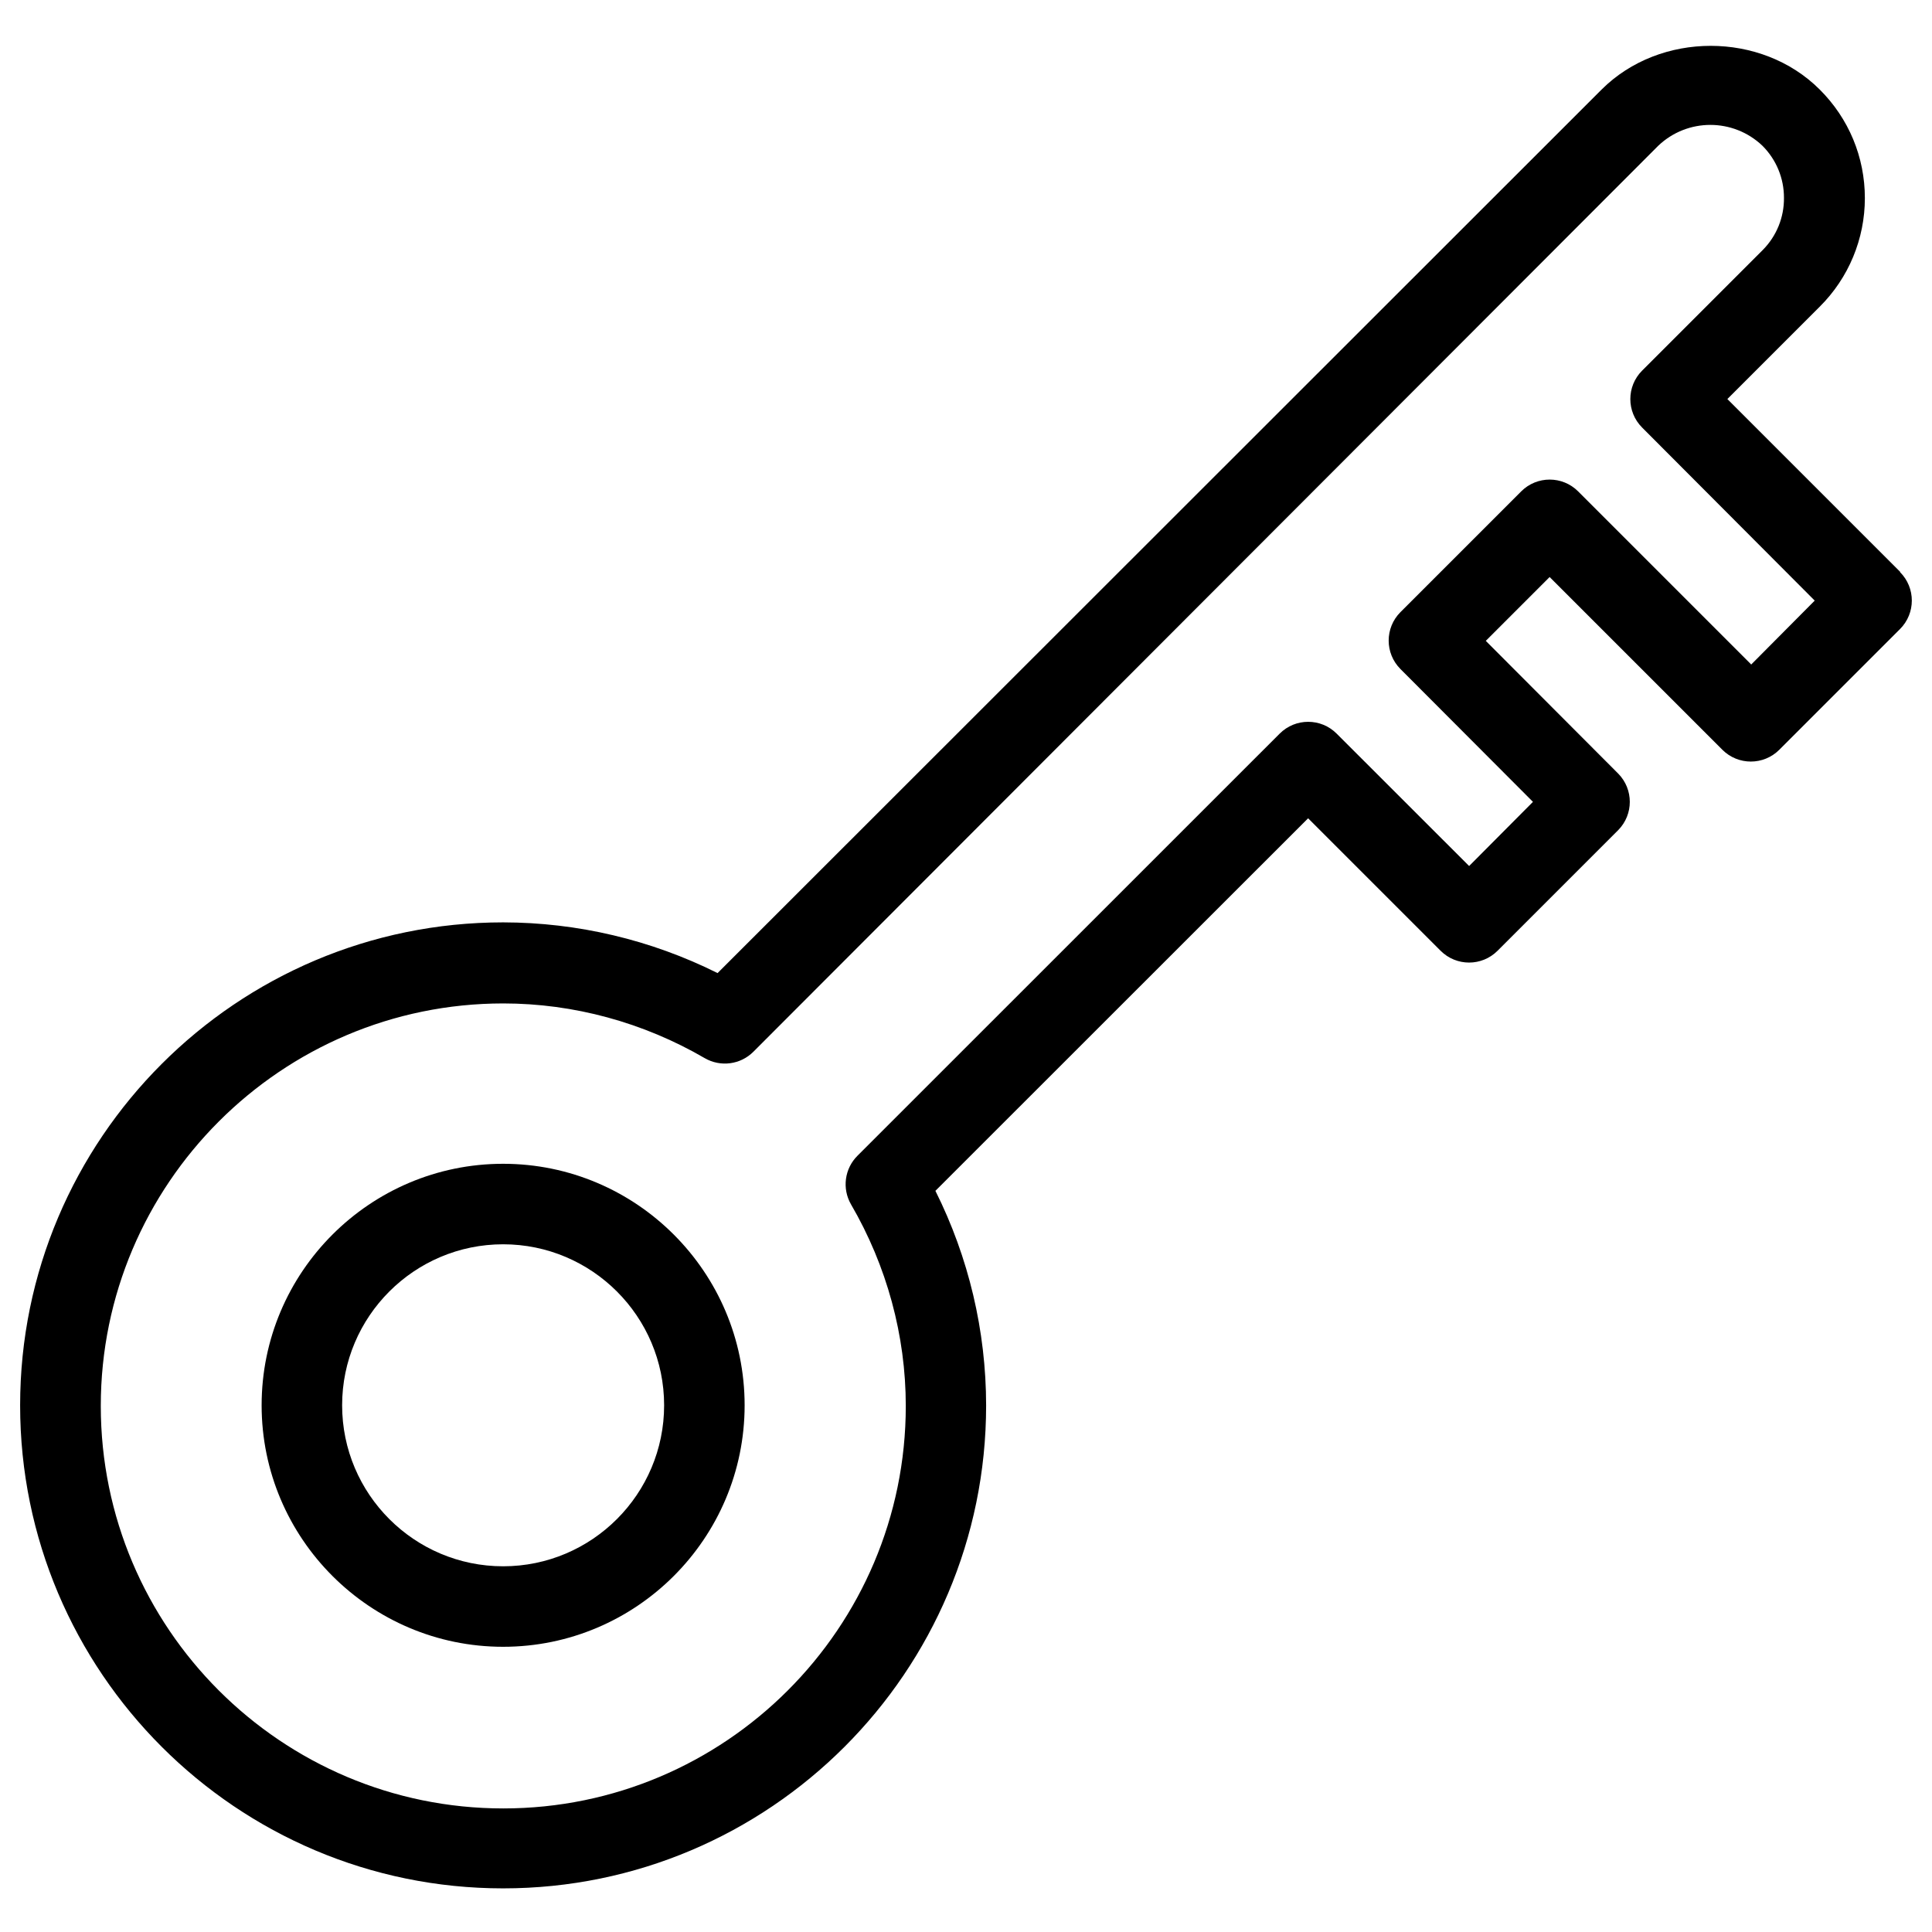
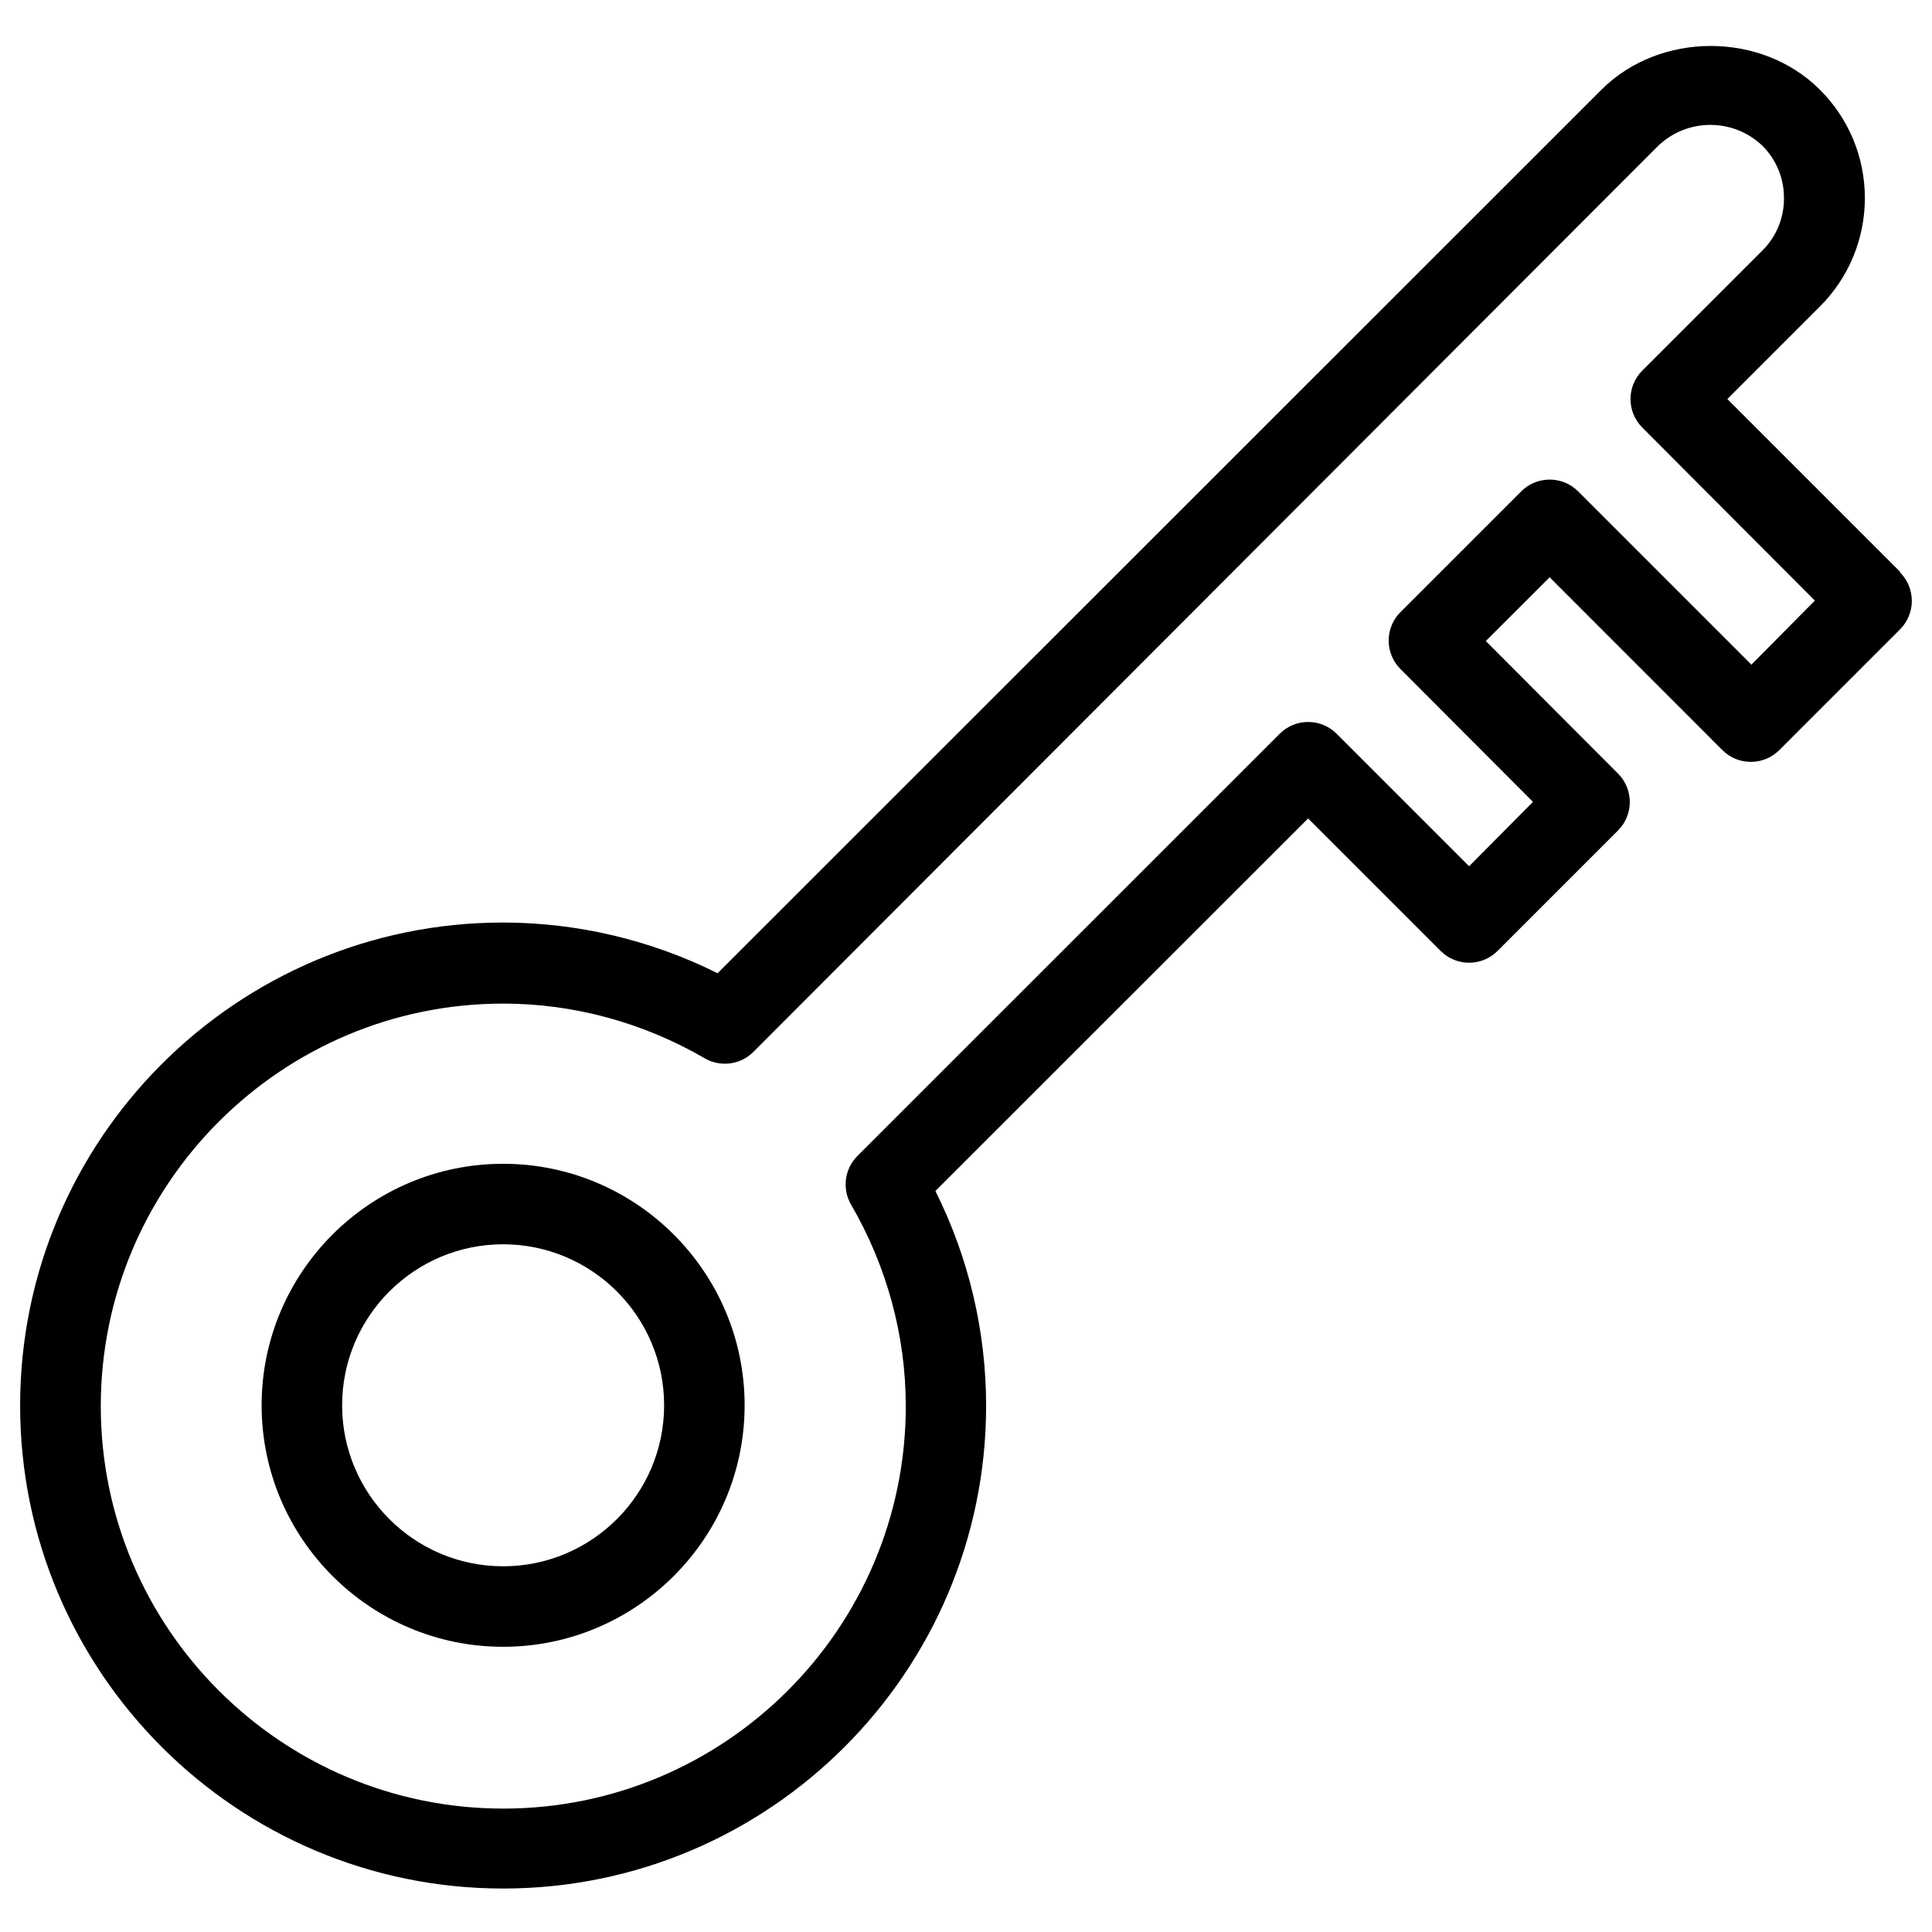
- <svg xmlns="http://www.w3.org/2000/svg" width="24" height="24" viewBox="0 0 24 24">
+ <svg xmlns="http://www.w3.org/2000/svg" width="24" height="24">
  <path d="M6.25 14.457c-1.654 0-3 1.346-3 3s1.346 3 3 3 3-1.346 3-3-1.346-3-3-3zm0 5c-1.103 0-2-.897-2-2s.897-2 2-2 2 .897 2 2-.897 2-2 2z" />
-   <path d="M23.604 7.103l-2.146-2.146 1.146-1.146a1.9 1.9 0 0 0 .562-1.35c0-.51-.2-.99-.562-1.35-.724-.722-1.982-.722-2.707 0L8.914 12.088a5.98 5.98 0 0 0-2.664-.63c-3.31 0-6 2.69-6 6s2.69 6 6 6 6-2.69 6-6a5.97 5.97 0 0 0-.63-2.665l4.63-4.628 1.646 1.646a.5.5 0 0 0 .707 0l1.5-1.5a.5.5 0 0 0 0-.7l-1.646-1.65.793-.793 2.146 2.146a.5.5 0 0 0 .707 0l1.5-1.5a.5.5 0 0 0 0-.707zM21.75 8.25l-2.146-2.146a.5.5 0 0 0-.707 0l-1.5 1.5a.5.5 0 0 0 0 .707l1.646 1.65-.793.797-1.646-1.645a.5.5 0 0 0-.707 0l-5.245 5.244a.5.5 0 0 0-.08.605c.444.763.68 1.628.68 2.503 0 2.76-2.244 5-5 5s-5-2.24-5-5c0-2.755 2.242-5 5-5 .874 0 1.74.236 2.503.68a.5.5 0 0 0 .604-.08L20.6 1.81a.938.938 0 0 1 1.293 0 .91.91 0 0 1 .268.648.905.905 0 0 1-.262.646l-1.5 1.5a.5.5 0 0 0 0 .707l2.144 2.15-.79.795z" />
+   <path d="M23.604 7.103l-2.146-2.146 1.146-1.146a1.9 1.9 0 0 0 .562-1.35c0-.51-.2-.99-.562-1.35-.724-.72-1.982-.72-2.707 0L8.914 12.09a5.98 5.98 0 0 0-2.664-.63c-3.31 0-6 2.69-6 6s2.69 6 6 6 6-2.69 6-6a5.97 5.97 0 0 0-.63-2.665l4.63-4.628 1.646 1.646a.5.5 0 0 0 .707 0l1.5-1.5a.5.5 0 0 0 0-.7l-1.646-1.65.793-.792 2.146 2.147a.5.5 0 0 0 .707 0l1.5-1.5a.5.5 0 0 0 0-.707zM21.75 8.25l-2.146-2.146a.5.5 0 0 0-.707 0l-1.5 1.5a.5.5 0 0 0 0 .707l1.646 1.65-.793.8-1.646-1.646a.5.5 0 0 0-.707 0l-5.245 5.244a.5.5 0 0 0-.08.605c.444.763.68 1.628.68 2.503 0 2.76-2.244 5-5 5s-5-2.24-5-5c0-2.755 2.242-5 5-5 .874 0 1.74.236 2.503.68a.5.5 0 0 0 .604-.08L20.6 1.81a.938.938 0 0 1 1.293 0 .91.91 0 0 1 .268.648.905.905 0 0 1-.26.646l-1.5 1.5a.5.5 0 0 0 0 .707l2.144 2.15-.79.797z" />
</svg>
